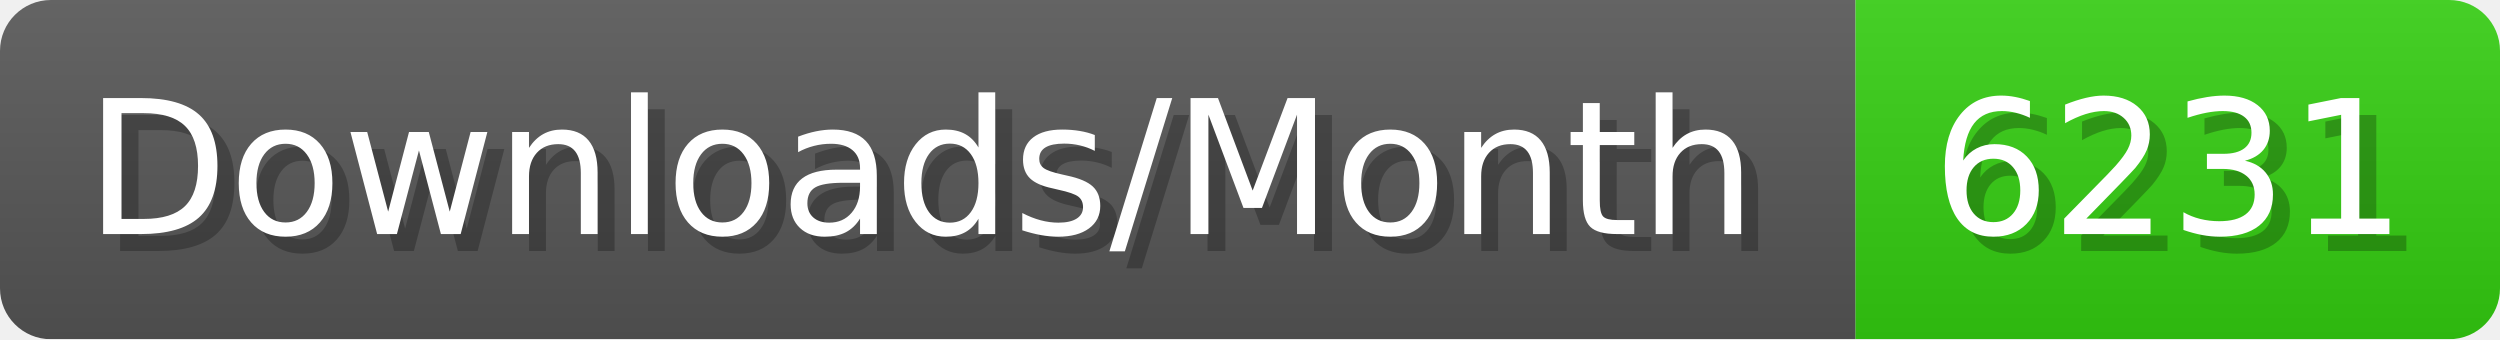
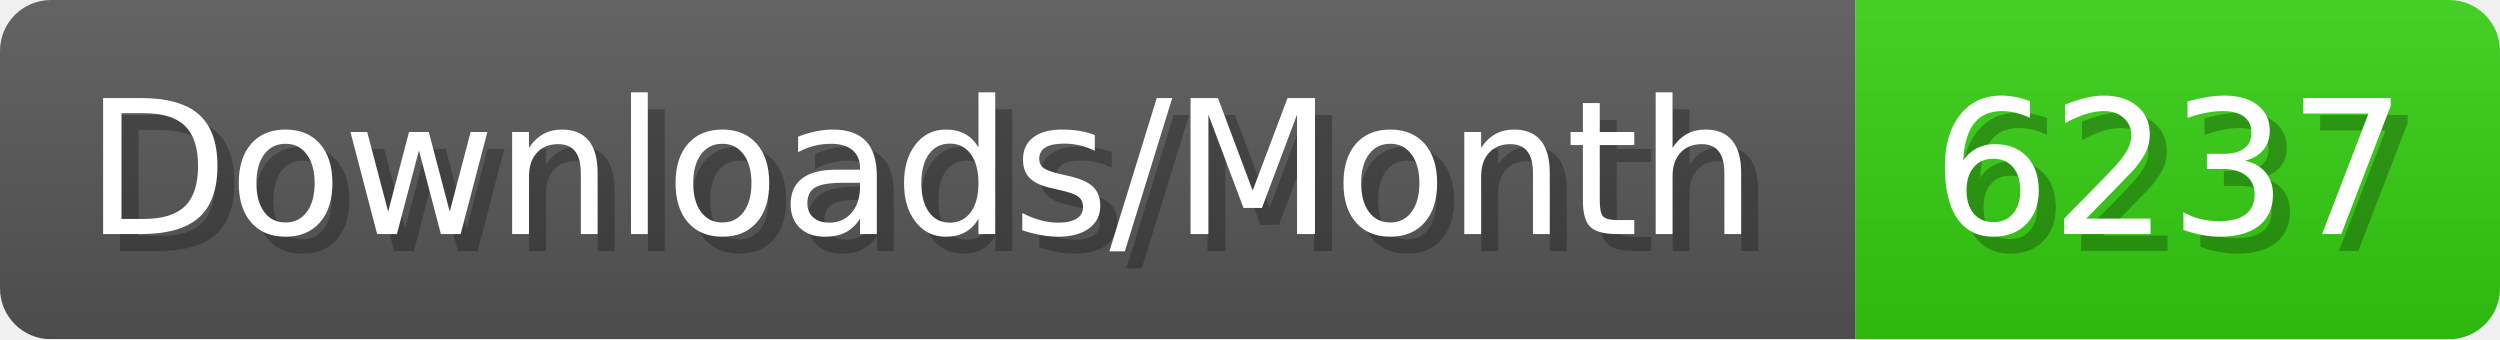
- <svg xmlns="http://www.w3.org/2000/svg" width="147.4" height="20" viewBox="0 0 1474 200" role="img" aria-label="Downloads/Month: 6231">
+ <svg xmlns="http://www.w3.org/2000/svg" width="147.4" height="20" viewBox="0 0 1474 200" role="img" aria-label="Downloads/Month: 6237">
  <linearGradient id="YlXUI" x2="0" y2="100%">
    <stop offset="0" stop-opacity=".1" stop-color="#EEE" />
    <stop offset="1" stop-opacity=".1" />
  </linearGradient>
  <mask id="JHhop">
    <rect width="1474" height="200" rx="30" fill="#FFF" />
  </mask>
  <g mask="url(#JHhop)">
    <rect width="1094" height="200" fill="#555" />
    <rect width="380" height="200" fill="#3C1" x="1094" />
    <rect width="1474" height="200" fill="url(#YlXUI)" />
  </g>
  <g aria-hidden="true" fill="#fff" text-anchor="start" font-family="Verdana,DejaVu Sans,sans-serif" font-size="110">
    <text x="60" y="148" textLength="994" fill="#000" opacity="0.25">Downloads/Month</text>
    <text x="50" y="138" textLength="994">Downloads/Month</text>
-     <text x="1149" y="148" textLength="280" fill="#000" opacity="0.25">6231</text>
-     <text x="1139" y="138" textLength="280">6231</text>
+     <text x="1149" y="148" textLength="280" fill="#000" opacity="0.25">6237</text>
+     <text x="1139" y="138" textLength="280">6237</text>
  </g>
</svg>
